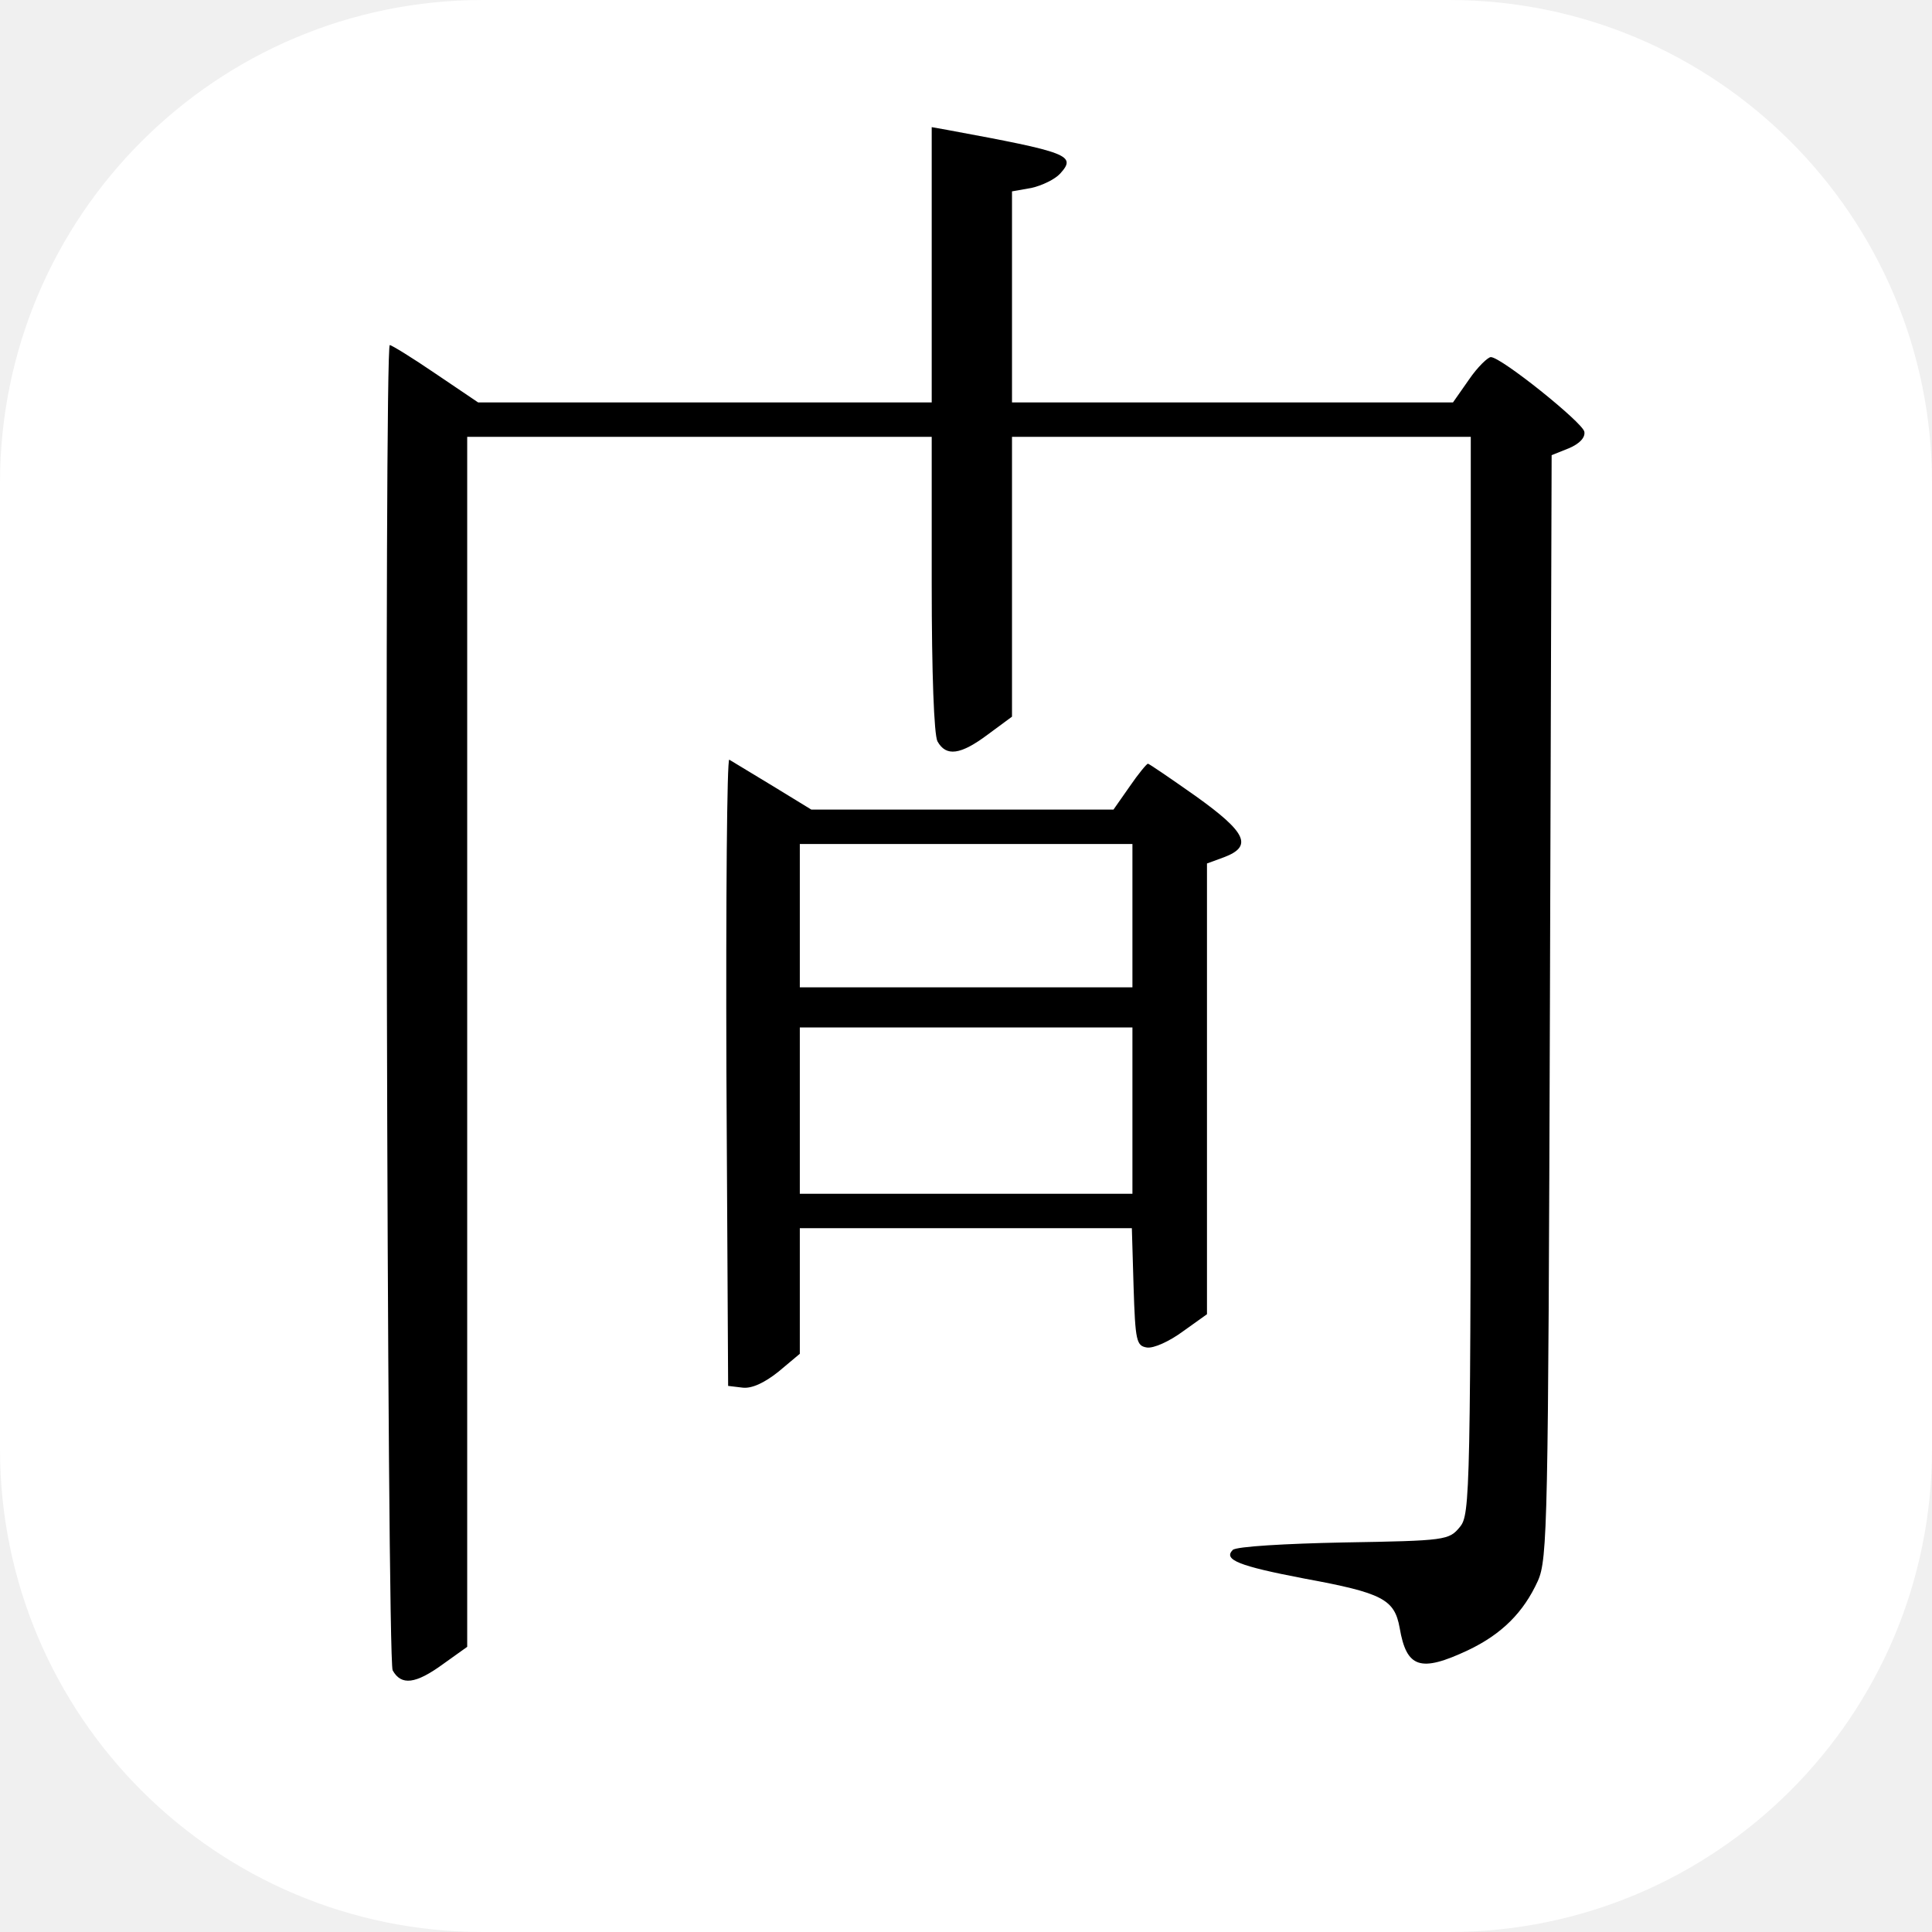
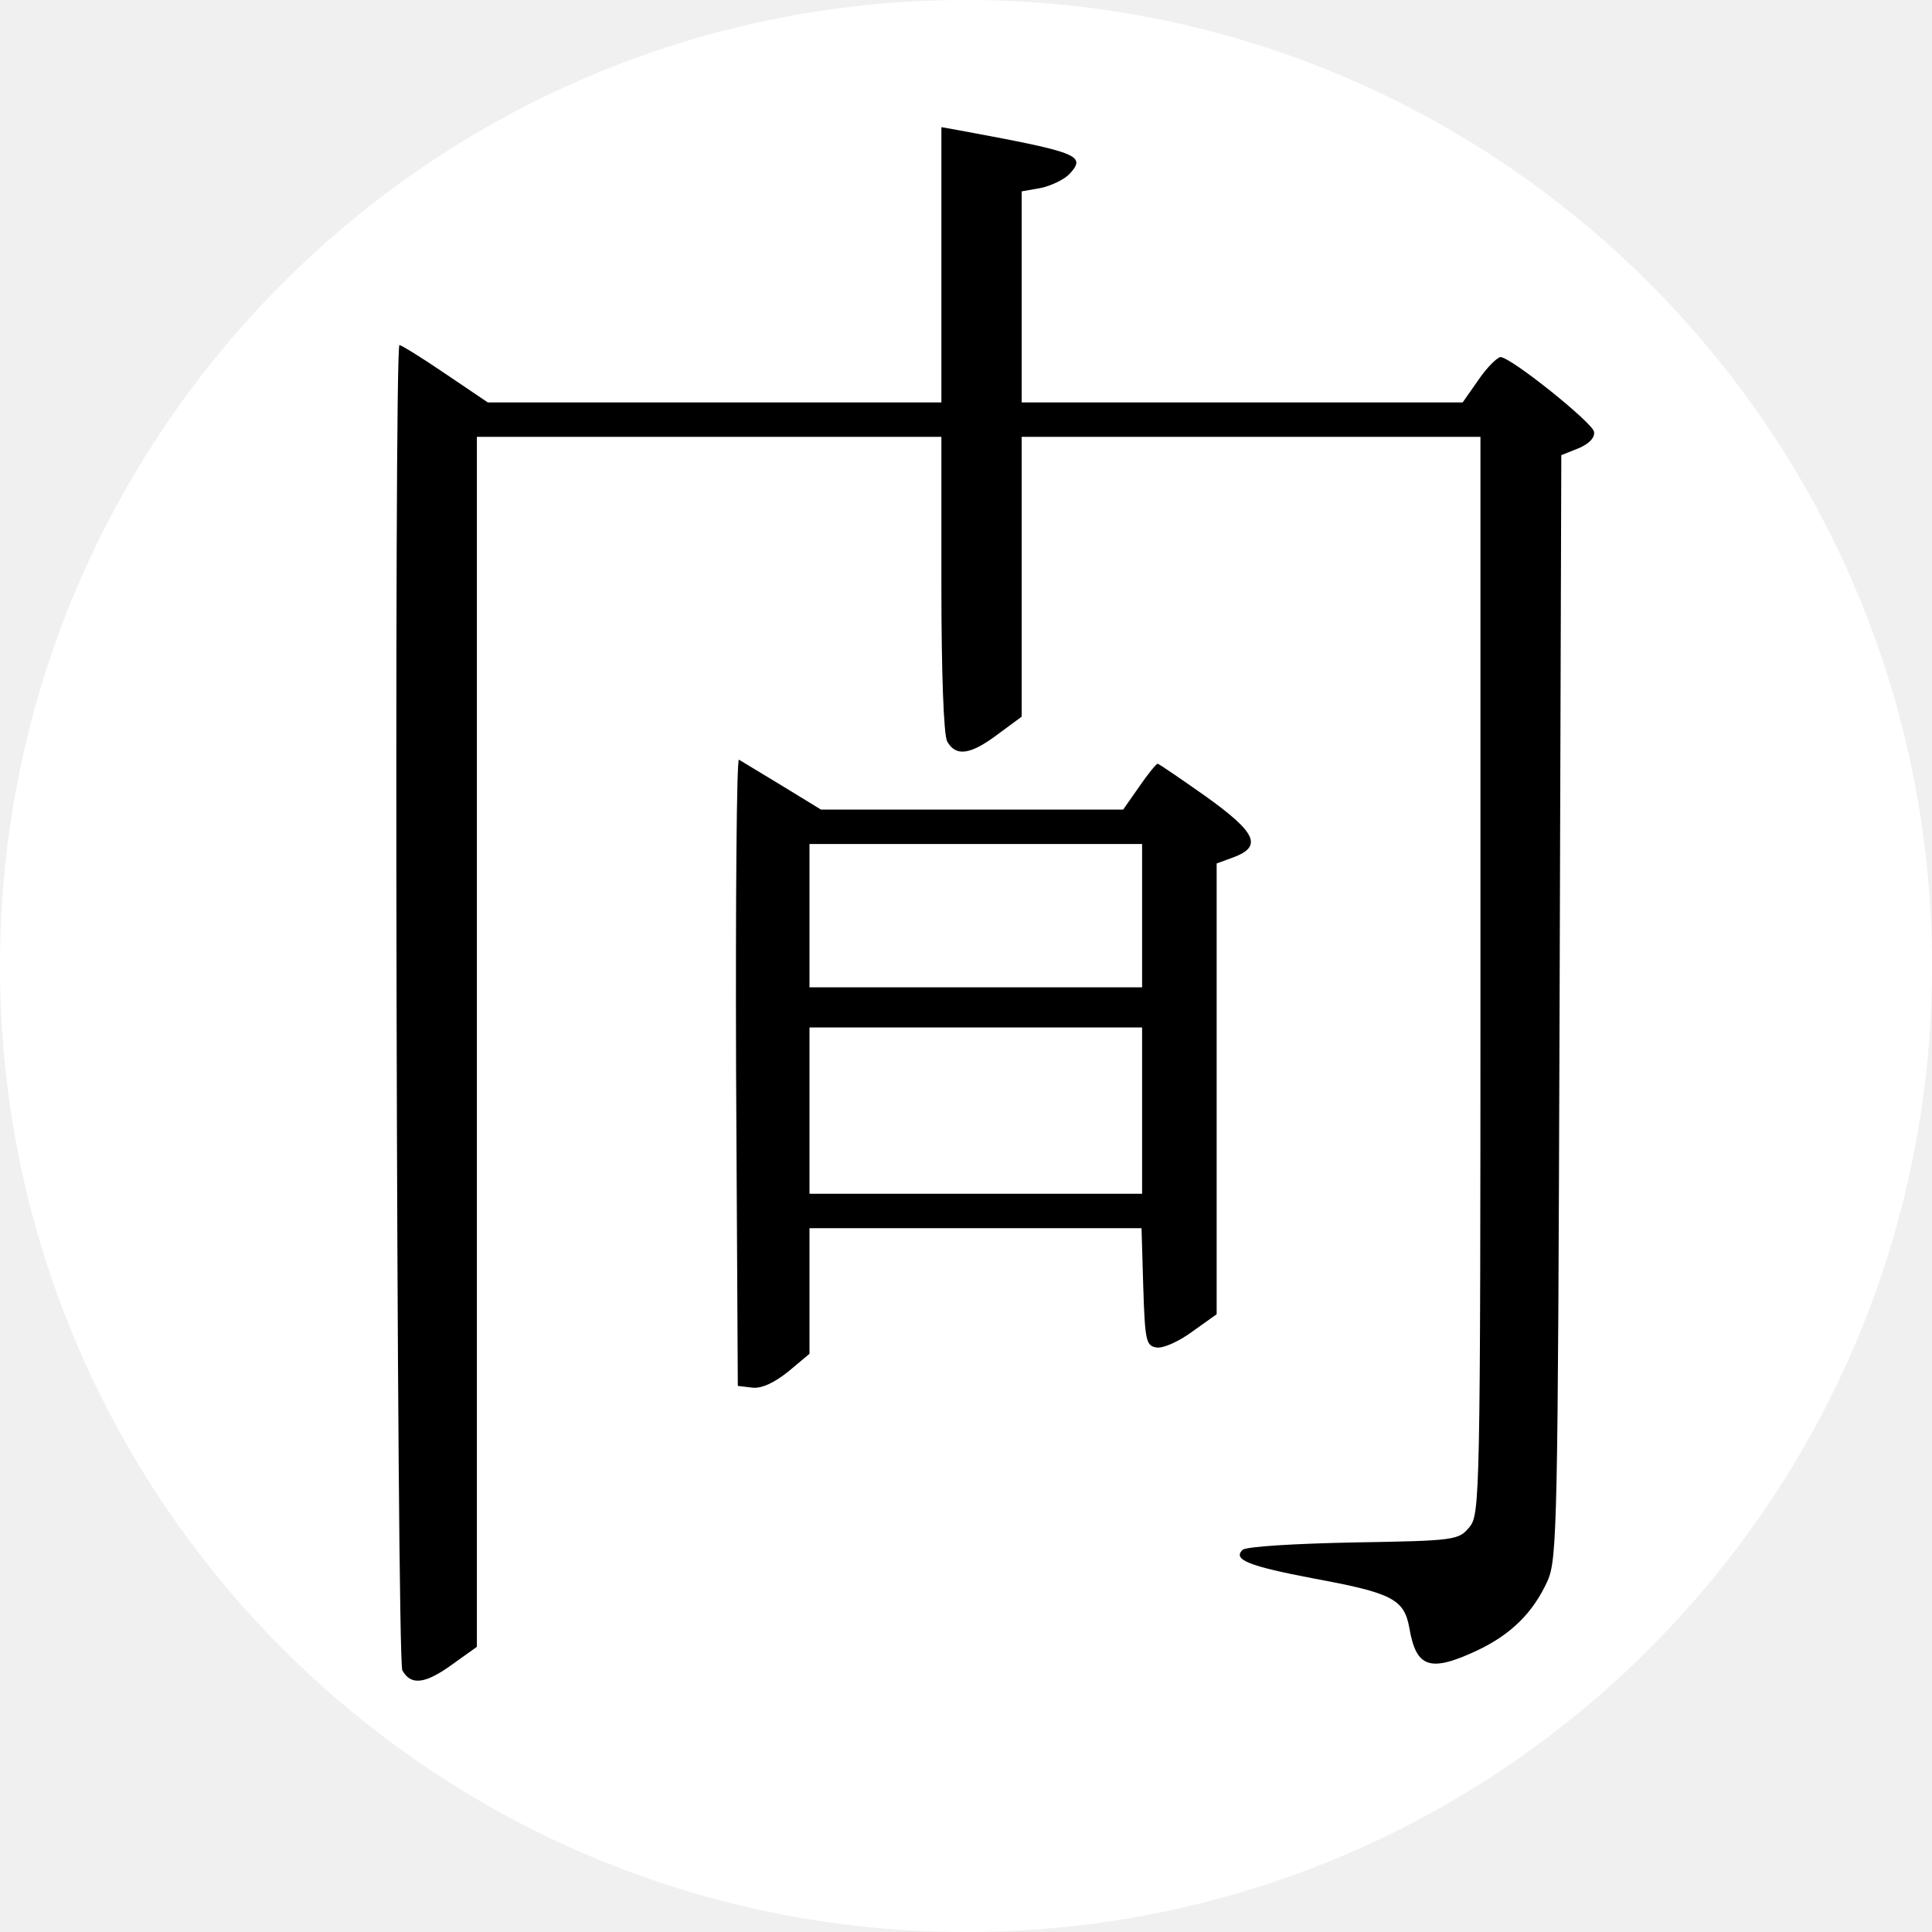
<svg xmlns="http://www.w3.org/2000/svg" version="1.1" width="1000" height="1000">
-   <g clip-path="url(#SvgjsClipPath1238)">
+   <g clip-path="url(#SvgjsClipPath1054)">
    <rect width="1000" height="1000" fill="#ffffff" />
    <g transform="matrix(1.953125,0,0,1.953125,0,0)">
      <svg version="1.1" width="512" height="512">
        <svg width="512" height="512" viewBox="0 0 512 512" version="1.1" id="svg1" xml:space="preserve">
          <defs id="defs1">
-             <clipPath id="SvgjsClipPath1238">
-               <rect width="1000" height="1000" x="0" y="0" rx="250" ry="250" />
+             <clipPath id="SvgjsClipPath1054">
+               <rect width="1000" height="1000" x="0" y="0" rx="500" ry="500" />
            </clipPath>
          </defs>
          <g id="layer1">
            <g transform="matrix(0.1519751,0,0,-0.1519751,32.62892,475.9413)" fill="#000000" stroke="none" id="g2">
-               <path d="M 1410,2670 V 2430 H 1015 619 l -74,50 c -41,28 -77,50 -80,50 -10,0 -5,-2291 5,-2311 15,-27 40,-24 88,11 l 42,30 v 1055 1055 h 405 405 v -256 c 0,-157 4,-263 10,-275 15,-27 40,-24 88,12 l 42,31 v 244 244 h 400 400 v -939 c 0,-909 -1,-940 -19,-962 -19,-23 -24,-24 -203,-27 -100,-2 -187,-7 -193,-13 -17,-17 10,-28 125,-50 136,-25 157,-36 166,-86 12,-70 36,-78 119,-39 59,28 97,66 122,121 17,38 18,100 21,1001 l 3,962 30,12 c 19,8 29,19 27,29 -3,16 -145,130 -163,130 -5,0 -23,-17 -38,-39 l -28,-40 h -385 -384 v 184 184 l 34,6 c 18,4 41,15 50,25 29,32 15,37 -196,76 l -28,5 z" id="path1" />
-               <path d="m 1052,1263 3,-548 25,-3 c 16,-2 38,8 63,28 l 37,31 v 110 109 h 290 289 l 3,-102 c 3,-95 5,-103 23,-106 12,-2 40,11 63,28 l 42,30 v 393 393 l 30,11 c 50,19 39,43 -49,106 -44,31 -82,57 -84,57 -2,0 -17,-18 -32,-40 l -28,-40 h -263 -264 l -67,41 c -38,23 -71,43 -76,46 -4,2 -6,-242 -5,-544 z m 708,272 v -125 h -290 -290 v 125 125 h 290 290 z m 0,-340 v -145 h -290 -290 v 145 145 h 290 290 z" id="path2" />
+               <path d="m 1426.868,2670 v -240 h -395 -396 l -74,50 c -41,28 -77,50 -80,50 -10,0 -5,-2291 5,-2311 15,-27 40,-24 88,11 l 42,30 v 1055 1055 h 405 405 v -256 c 0,-157 4,-263 10,-275 15,-27 40,-24 88,12 l 42,31 v 244 244 h 400 400 v -939 c 0,-909 -1,-940 -19,-962 -19,-23 -24,-24 -203,-27 -100,-2 -187,-7 -193,-13 -17,-17 10,-28 125,-50 136,-25 157,-36 166,-86 12,-70 36,-78 119,-39 59,28 97,66 122,121 17,38 18,100 21,1001 l 3,962 30,12 c 19,8 29,19 27,29 -3,16 -145,130 -163,130 -5,0 -23,-17 -38,-39 l -28,-40 h -385 -384 v 184 184 l 34,6 c 18,4 41,15 50,25 29,32 15,37 -196,76 l -28,5 z" id="path1" />
+               <path d="m 1068.868,1263 3,-548 25,-3 c 16,-2 38,8 63,28 l 37,31 v 110 109 h 290 289 l 3,-102 c 3,-95 5,-103 23,-106 12,-2 40,11 63,28 l 42,30 v 393 393 l 30,11 c 50,19 39,43 -49,106 -44,31 -82,57 -84,57 -2,0 -17,-18 -32,-40 l -28,-40 h -263 -264 l -67,41 c -38,23 -71,43 -76,46 -4,2 -6,-242 -5,-544 z m 708,272 v -125 h -290 -290 v 125 125 h 290 290 z m 0,-340 v -145 h -290 -290 v 145 145 h 290 290 z" id="path2" />
            </g>
          </g>
        </svg>
      </svg>
    </g>
  </g>
</svg>
